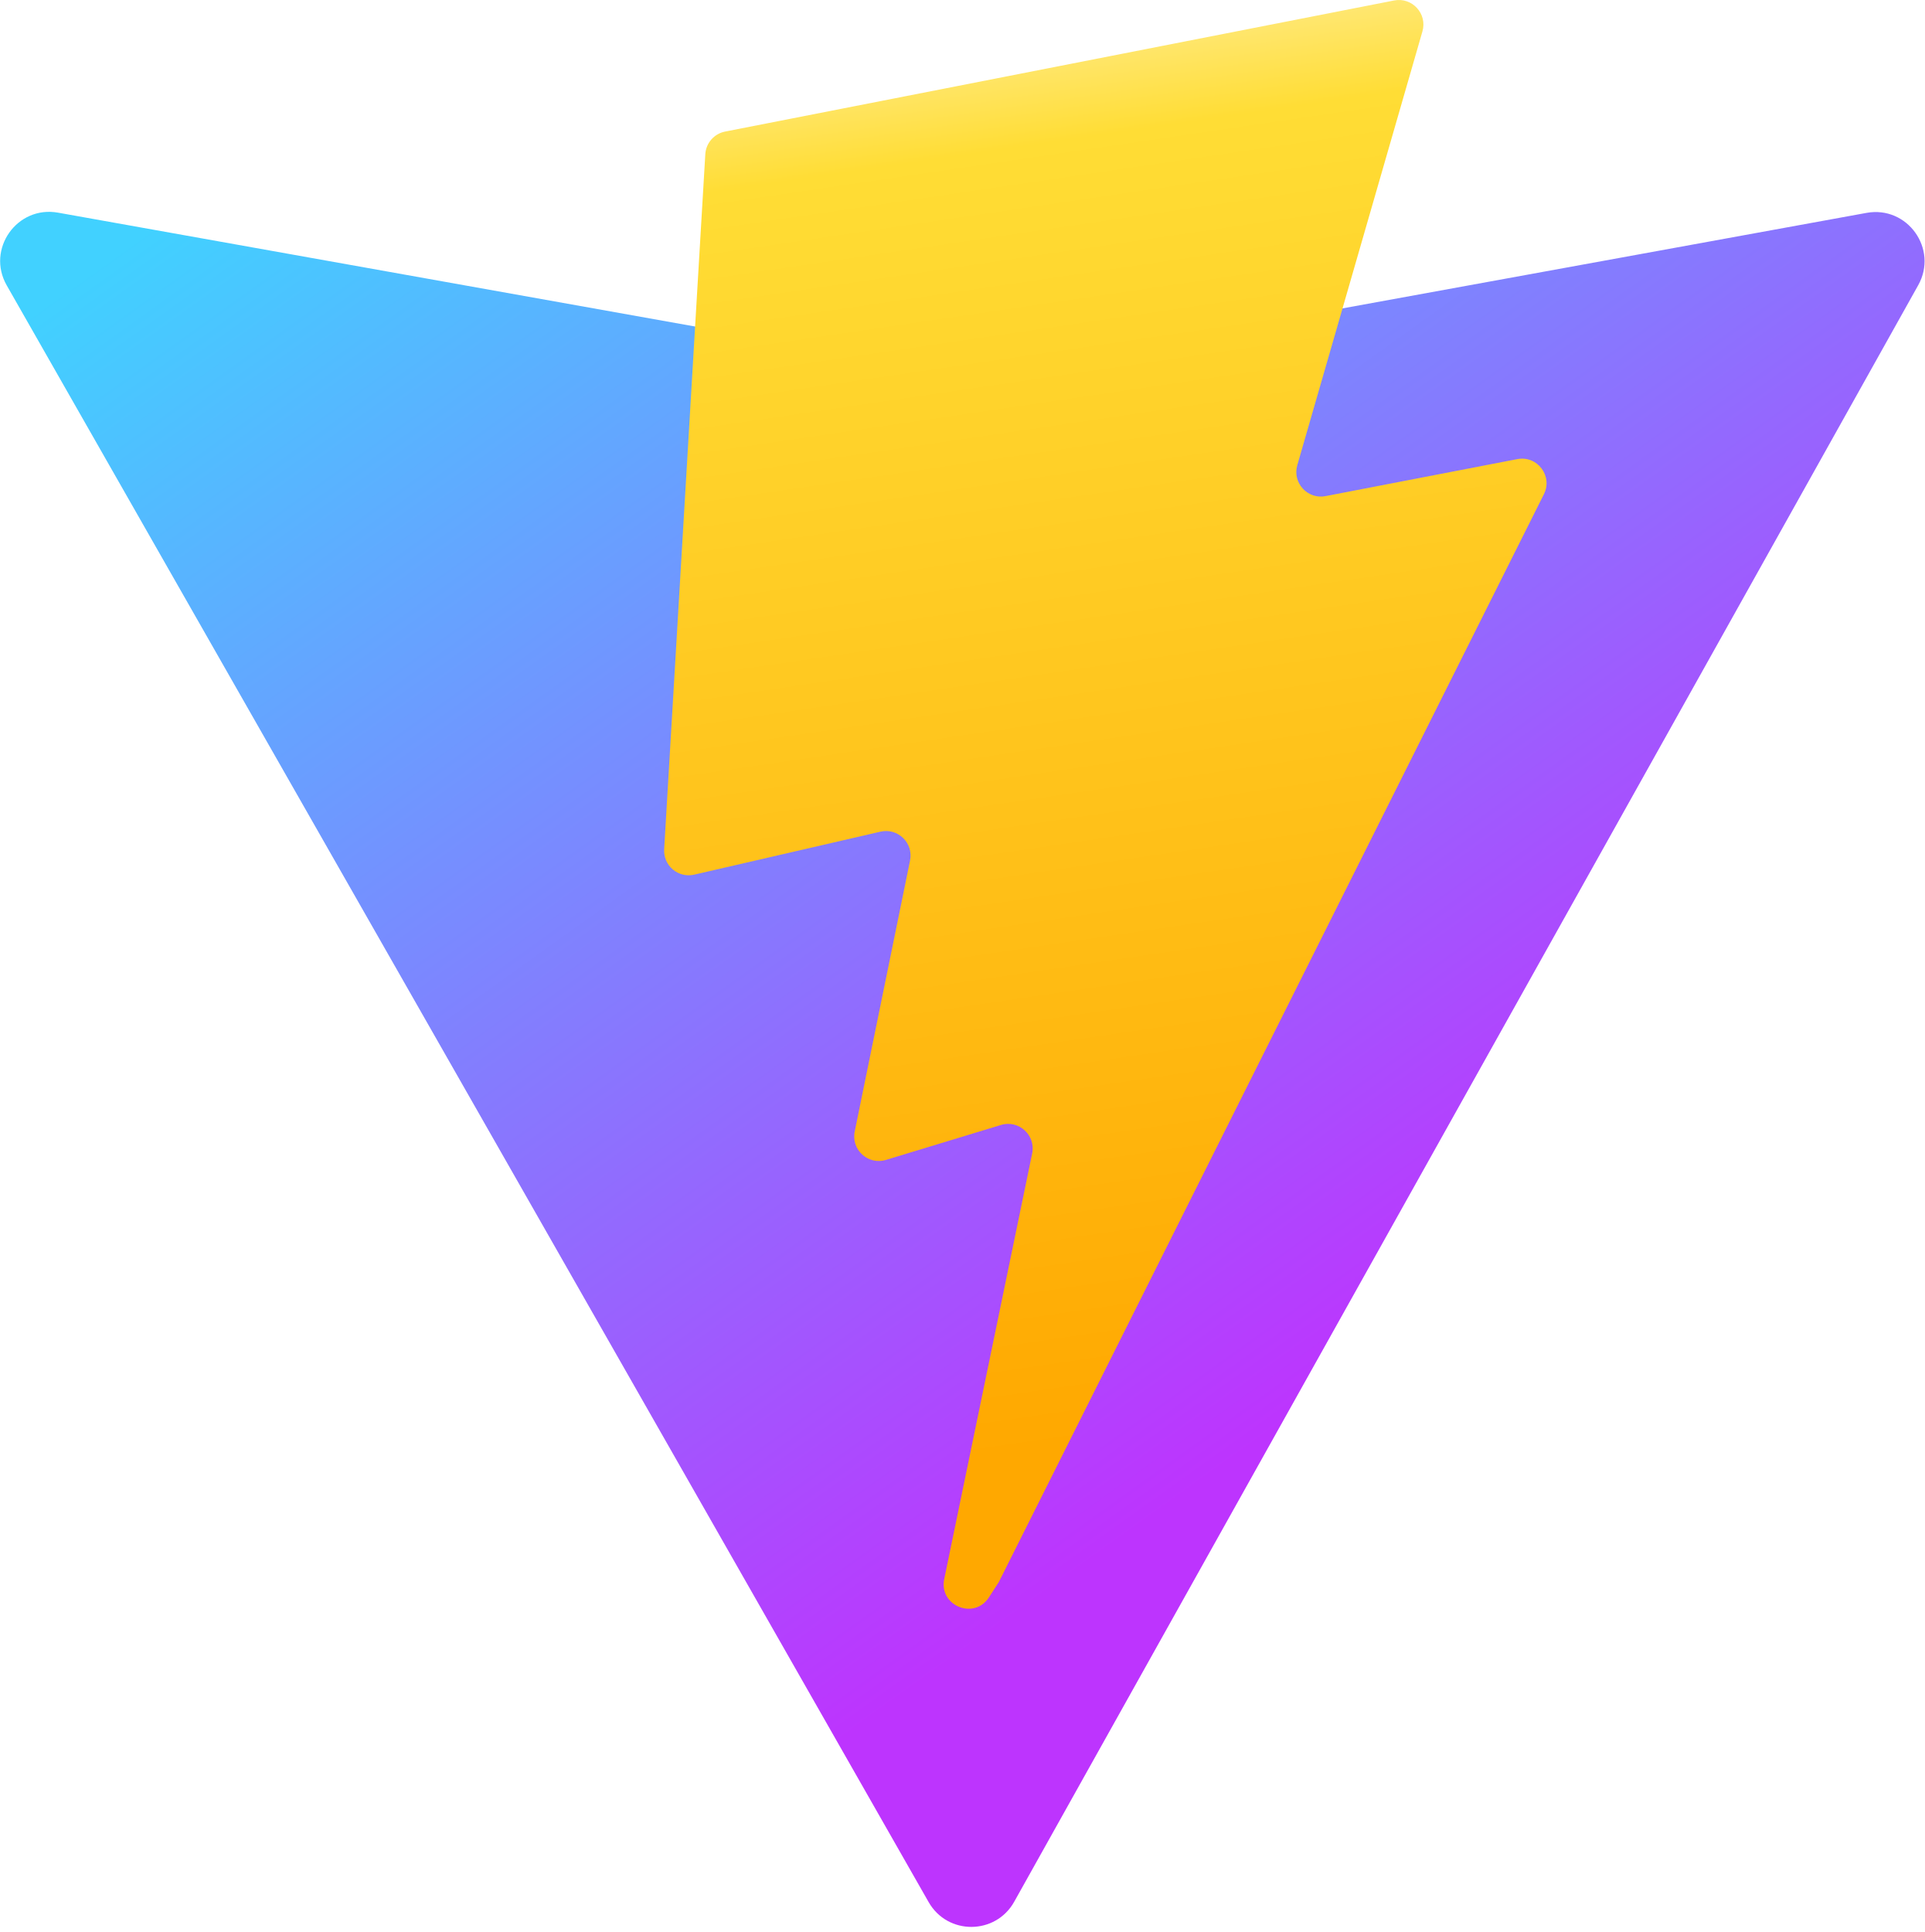
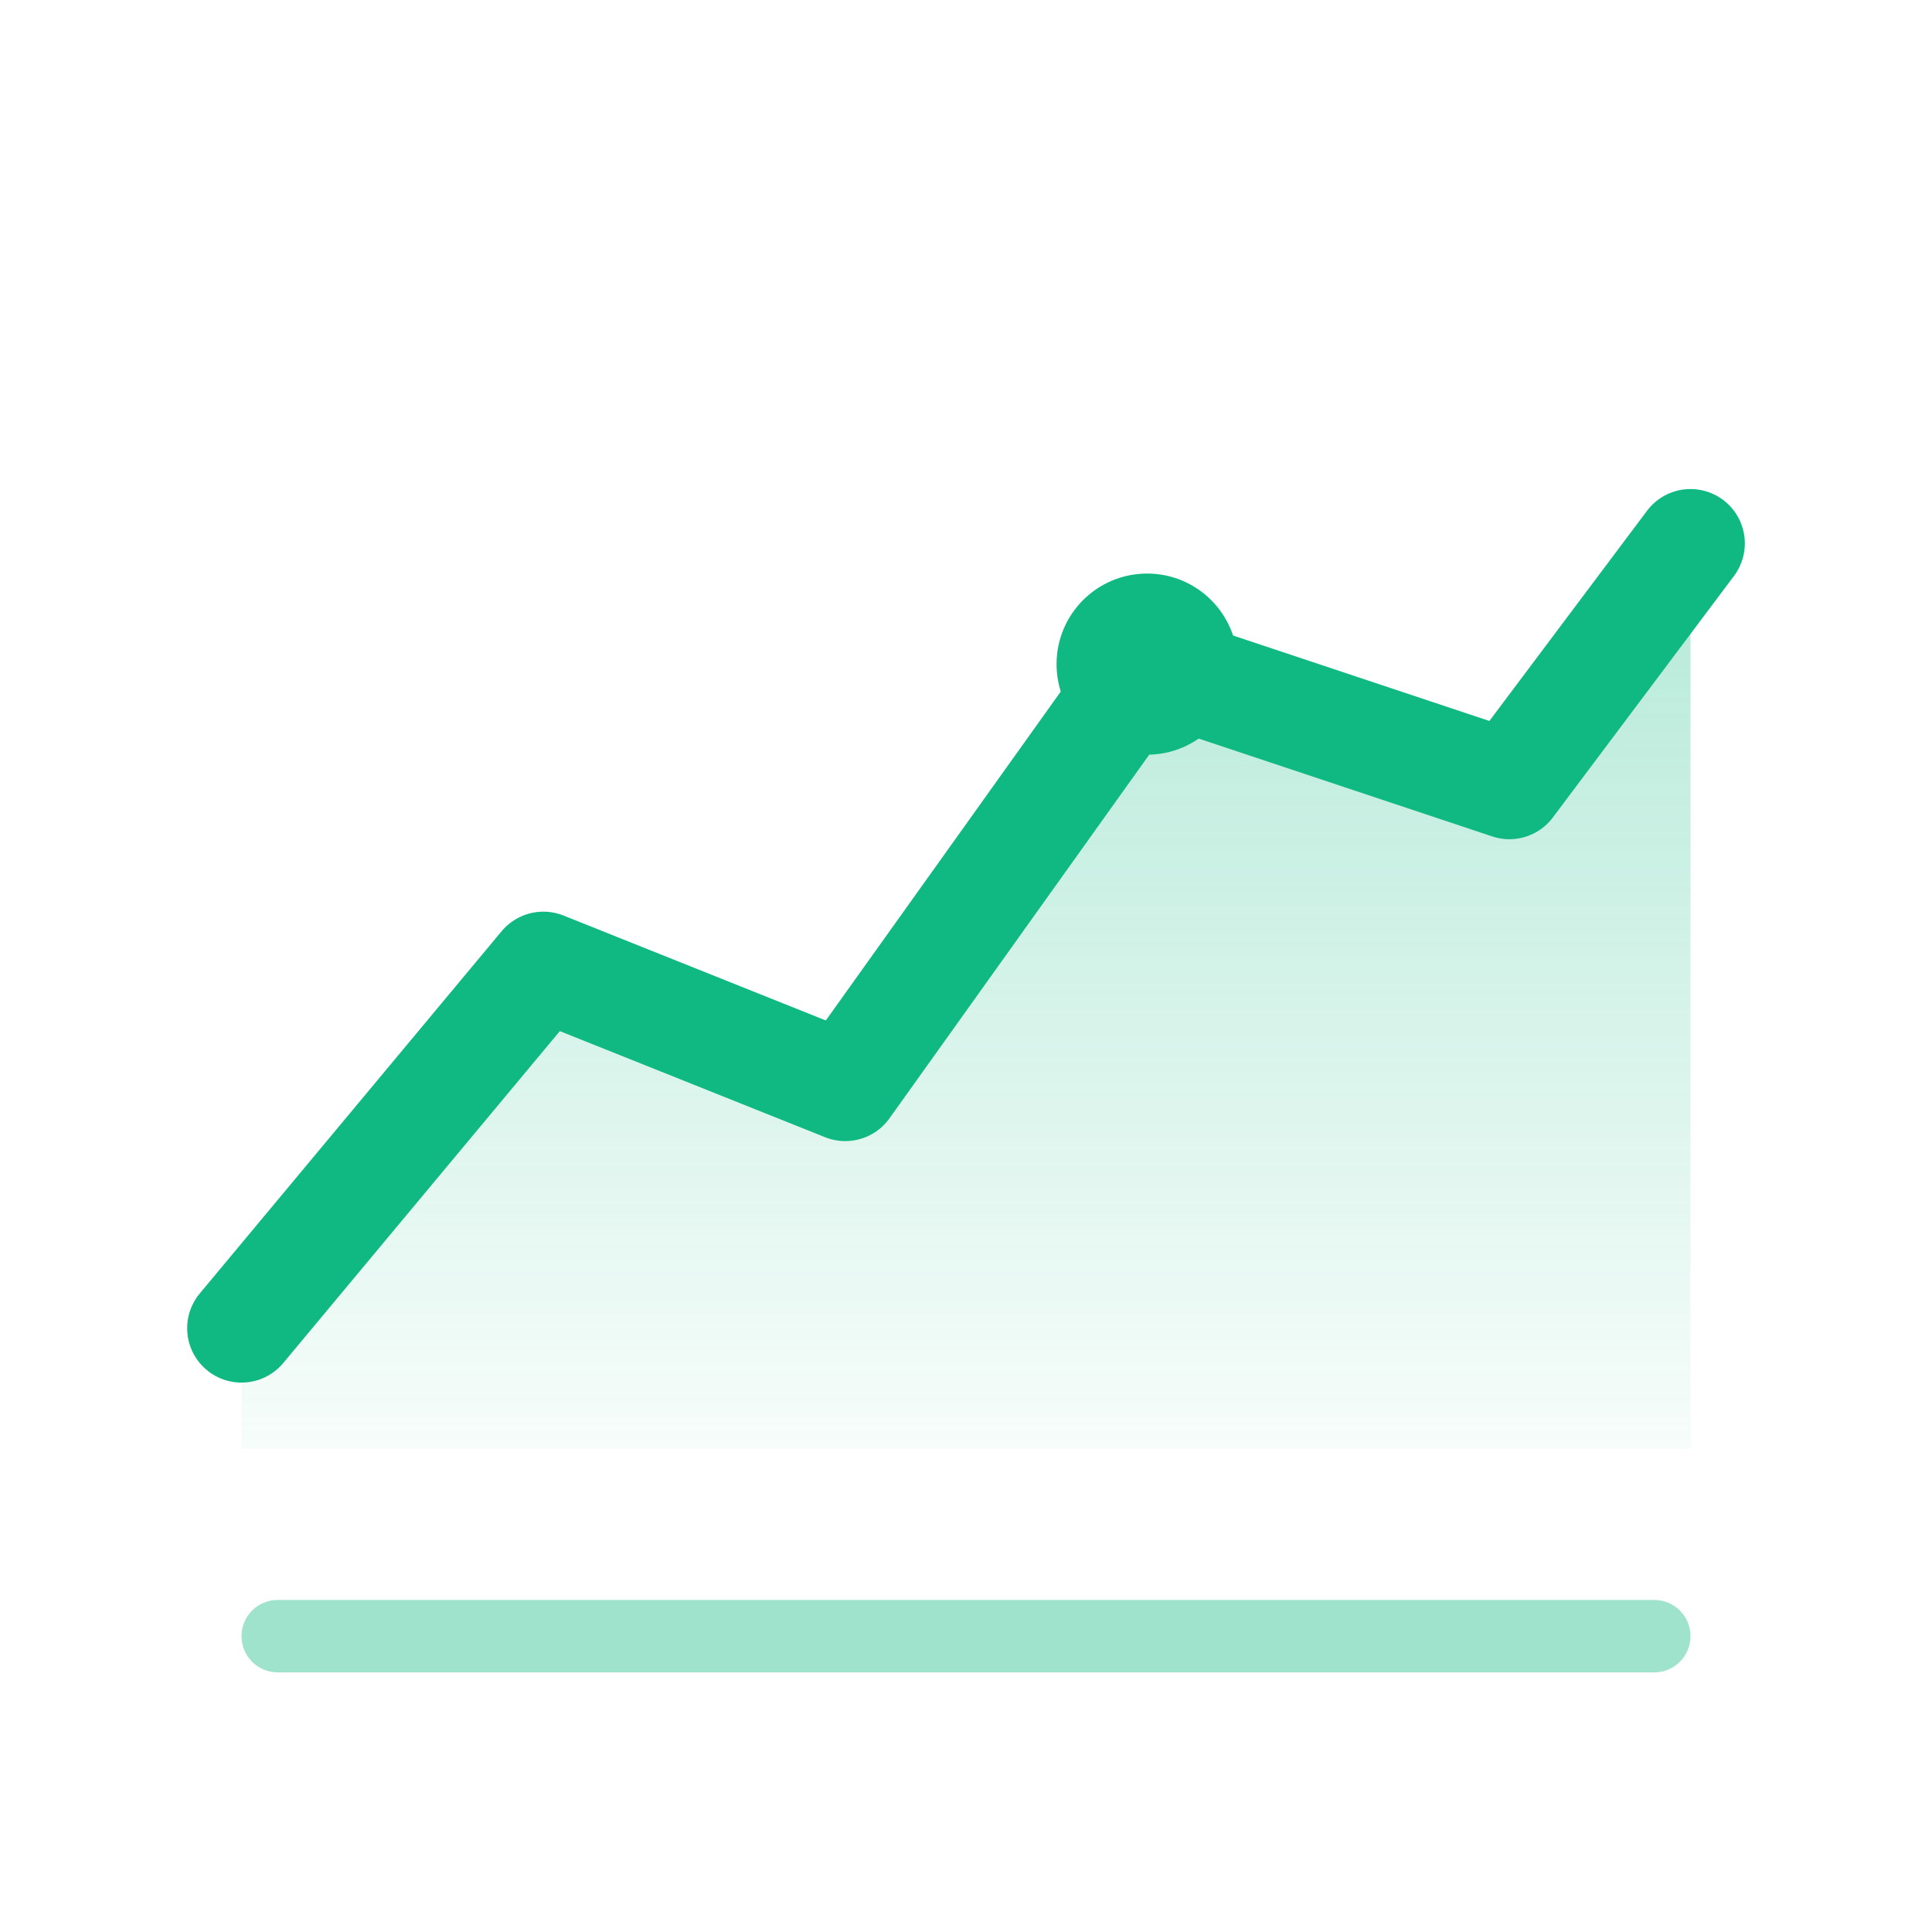
- <svg xmlns="http://www.w3.org/2000/svg" aria-hidden="true" role="img" class="iconify iconify--logos" width="31.88" height="32" preserveAspectRatio="xMidYMid meet" viewBox="0 0 256 257">
+ <svg xmlns="http://www.w3.org/2000/svg" viewBox="0 0 32 32" width="32" height="32">
  <defs>
-     <linearGradient id="IconifyId1813088fe1fbc01fb466" x1="-.828%" x2="57.636%" y1="7.652%" y2="78.411%">
-       <stop offset="0%" stop-color="#41D1FF" />
-       <stop offset="100%" stop-color="#BD34FE" />
+     <linearGradient id="bg" x1="0%" y1="0%" x2="100%" y2="100%">
+       <stop offset="0%" stop-color="#334155" />
+       <stop offset="100%" stop-color="#334155" />
    </linearGradient>
-     <linearGradient id="IconifyId1813088fe1fbc01fb467" x1="43.376%" x2="50.316%" y1="2.242%" y2="89.03%">
-       <stop offset="0%" stop-color="#FFEA83" />
-       <stop offset="8.333%" stop-color="#FFDD35" />
-       <stop offset="100%" stop-color="#FFA800" />
+     <linearGradient id="chartGrad" x1="0%" y1="0%" x2="0%" y2="100%">
+       <stop offset="0%" stop-color="#10B981" stop-opacity="0.9" />
+       <stop offset="100%" stop-color="#10B981" stop-opacity="0.1" />
    </linearGradient>
  </defs>
-   <path fill="url(#IconifyId1813088fe1fbc01fb466)" d="M255.153 37.938L134.897 252.976c-2.483 4.44-8.862 4.466-11.382.048L.875 37.958c-2.746-4.814 1.371-10.646 6.827-9.67l120.385 21.517a6.537 6.537 0 0 0 2.322-.004l117.867-21.483c5.438-.991 9.574 4.796 6.877 9.62Z" />
-   <path fill="url(#IconifyId1813088fe1fbc01fb467)" d="M185.432.063L96.44 17.501a3.268 3.268 0 0 0-2.634 3.014l-5.474 92.456a3.268 3.268 0 0 0 3.997 3.378l24.777-5.718c2.318-.535 4.413 1.507 3.936 3.838l-7.361 36.047c-.495 2.426 1.782 4.5 4.151 3.78l15.304-4.649c2.372-.72 4.652 1.36 4.15 3.788l-11.698 56.621c-.732 3.542 3.979 5.473 5.943 2.437l1.313-2.028l72.516-144.72c1.215-2.423-.88-5.186-3.54-4.672l-25.505 4.922c-2.396.462-4.435-1.77-3.759-4.114l16.646-57.705c.677-2.35-1.37-4.583-3.769-4.113Z" />
+   <polygon points="4,22 9,16 14,18 19,11 25,13 28,9 28,24 4,24" fill="url(#chartGrad)" opacity="0.35" />
+   <polyline points="4,22 9,16 14,18 19,11 25,13 28,9" fill="none" stroke="#10B981" stroke-width="1.8" stroke-linecap="round" stroke-linejoin="round" />
+   <circle cx="19" cy="11" r="1.5" fill="#10B981" />
+   <rect x="4" y="26.5" width="24" height="1.2" rx="0.6" fill="#10B981" opacity="0.4" />
</svg>
